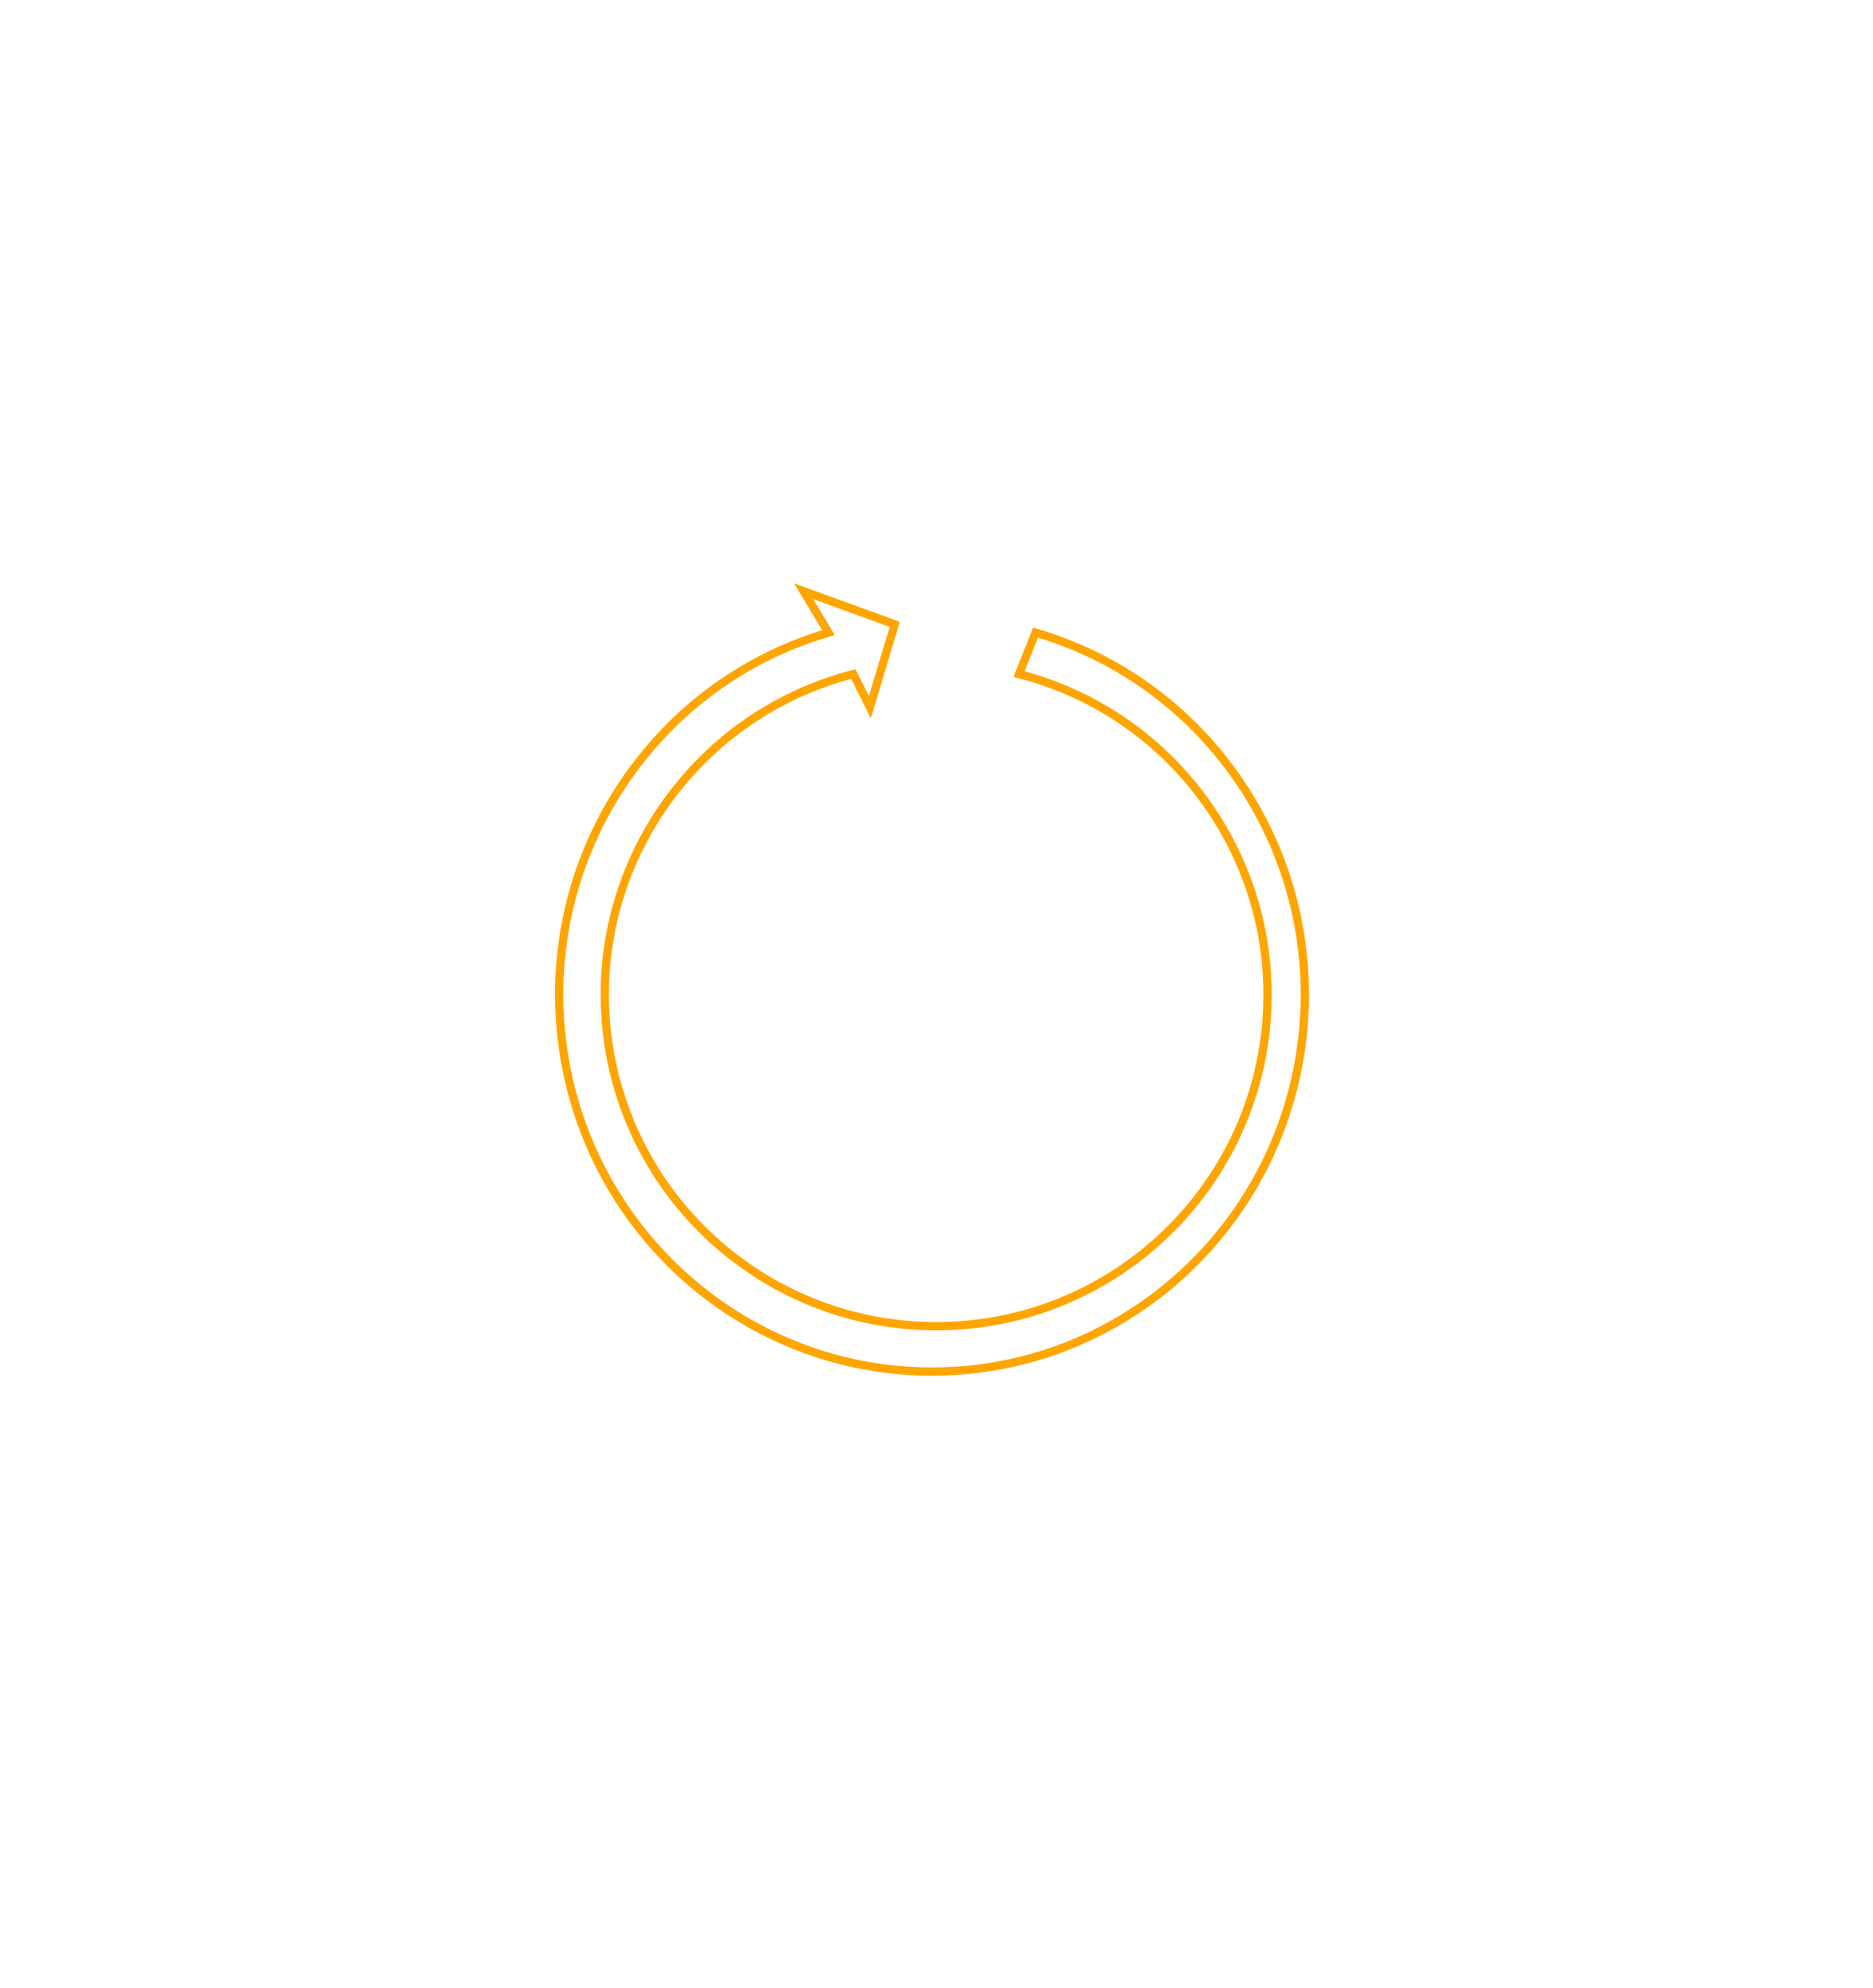
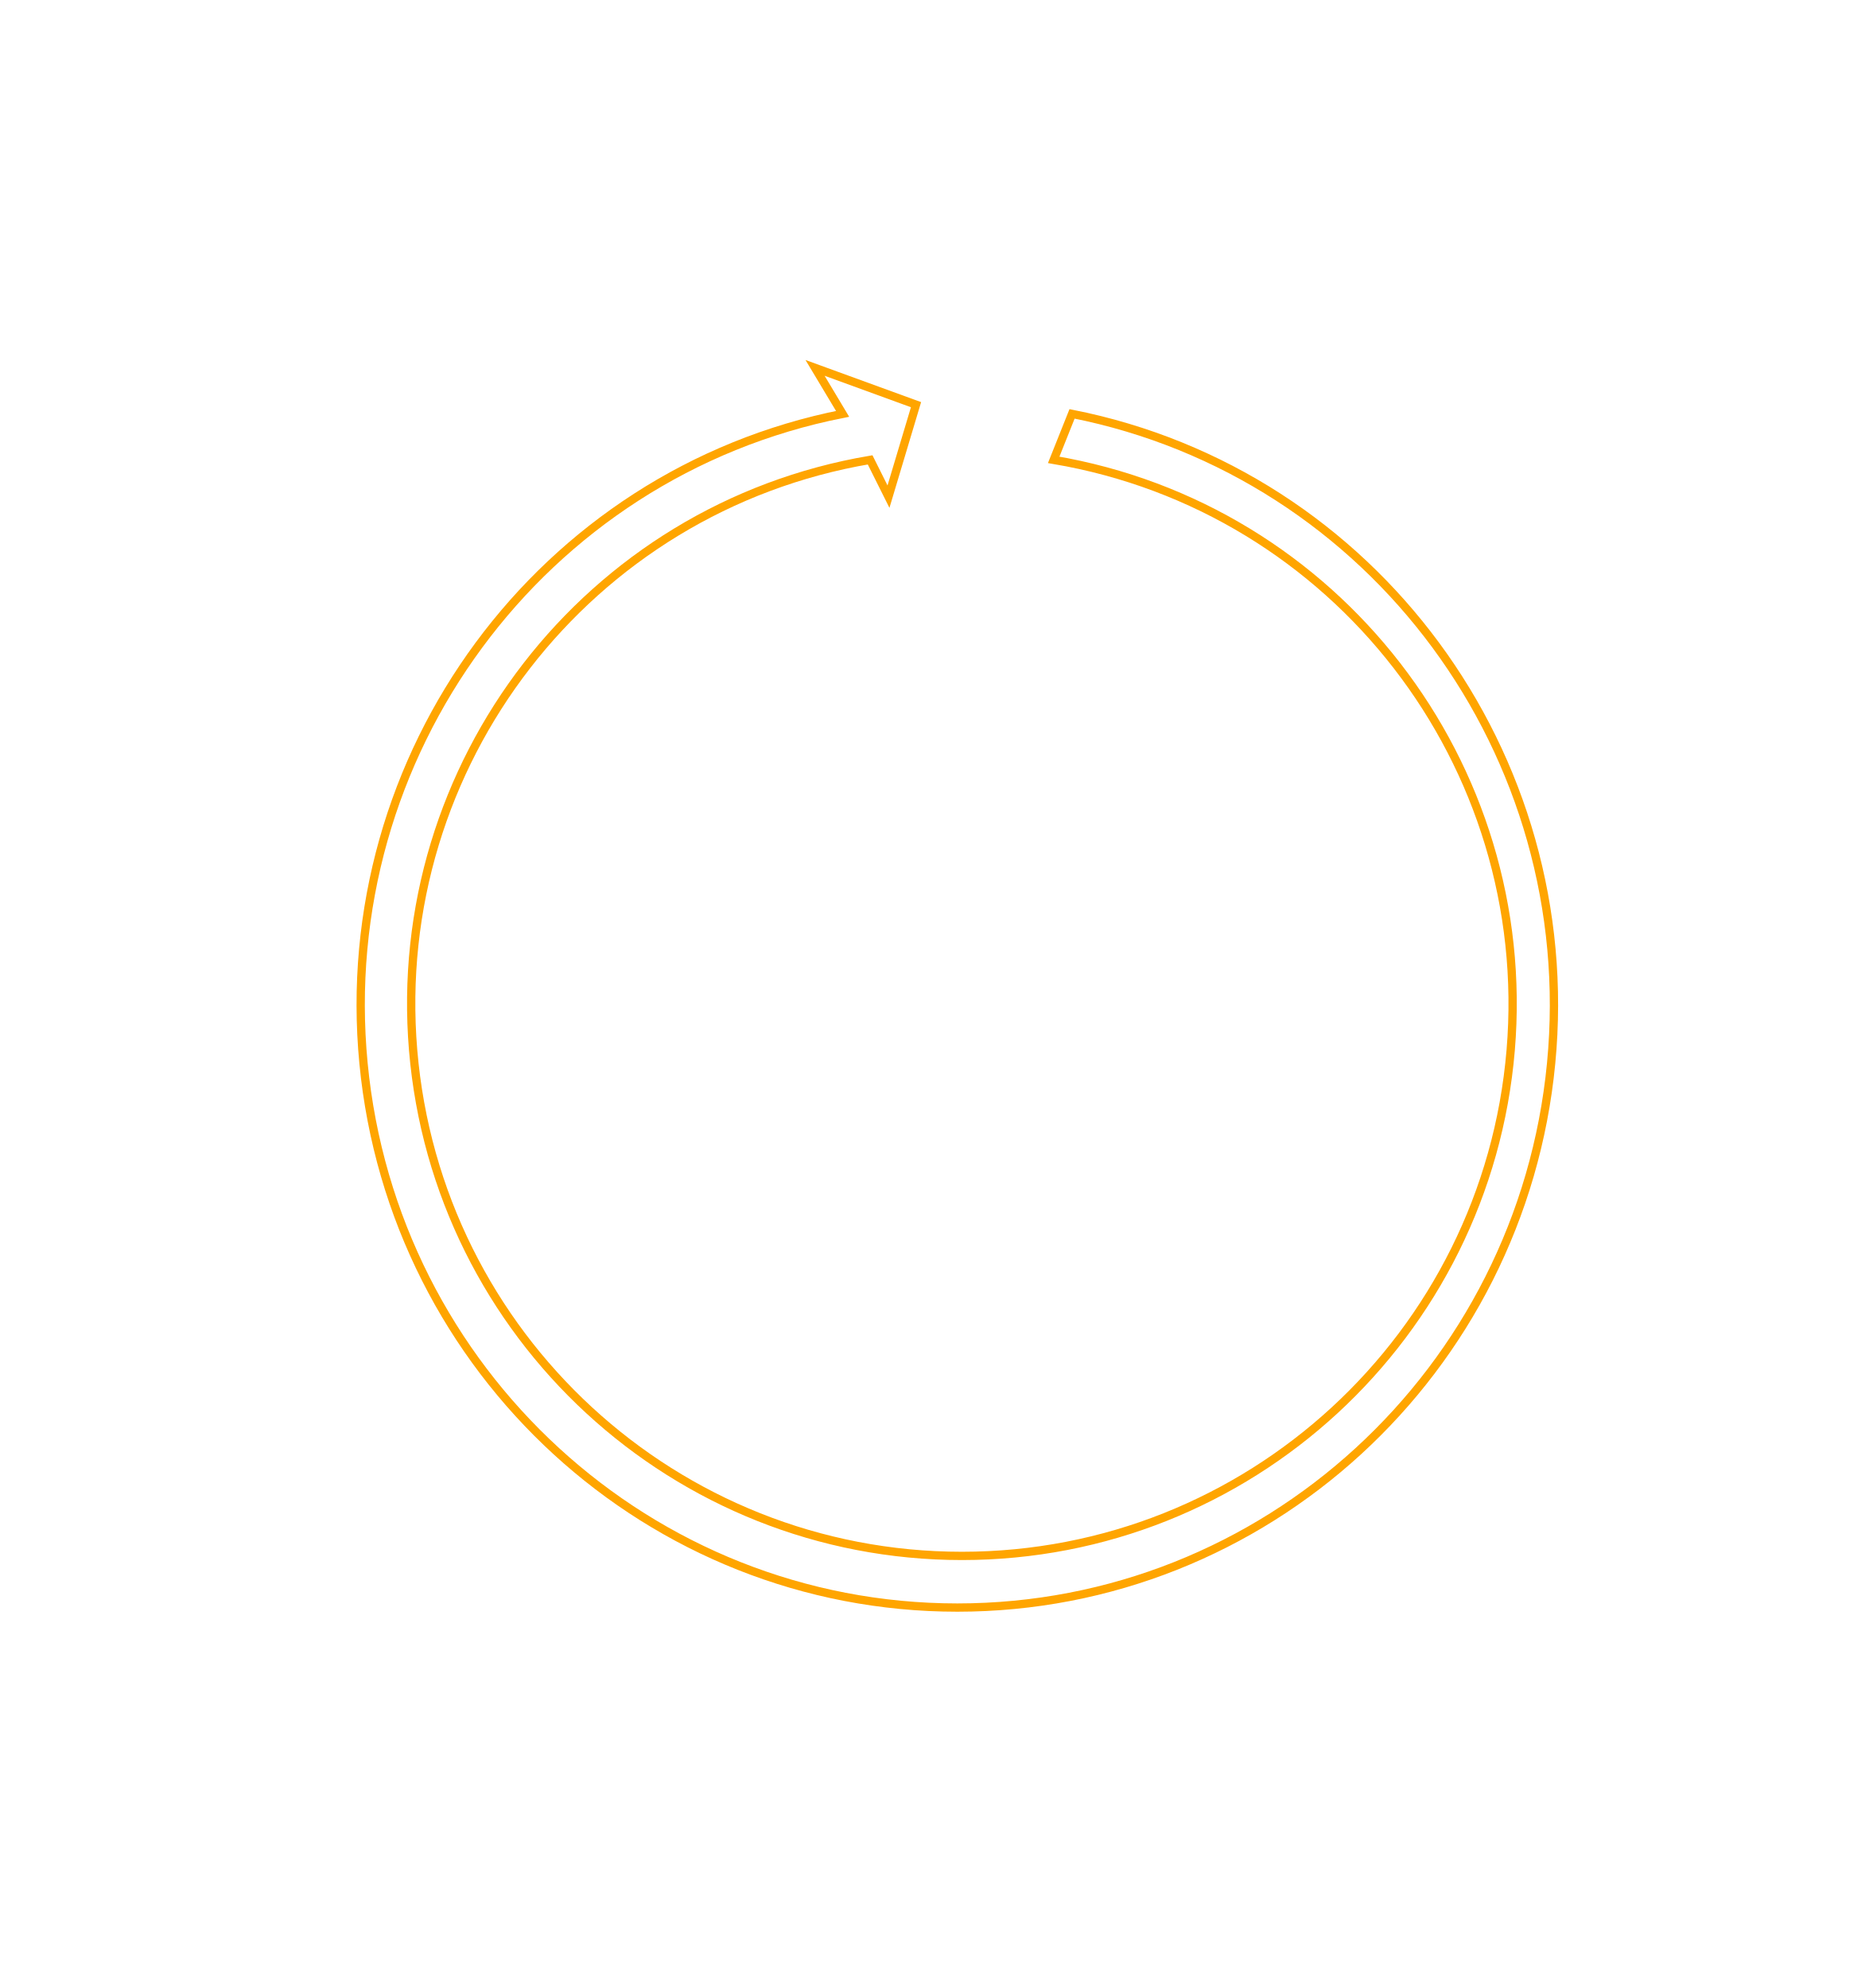
<svg xmlns="http://www.w3.org/2000/svg" width="226" id="svg2" height="240" version="1.1">
  <defs id="defs3031" />
-   <path fill="none" stroke="#ffa500" stroke-width="1" d="M103,81.375   A 40 40 0 1 0 123,81.375   l 2,-5   A 45 45.5 0 1 1 100,76.375   l -3,-5   l 11,4   l -3,10   z" />
+   <path d="m 105.028,55.516 a 66.473,66.626 0 1 0 22.158,0 l 2.216,-5.552 a 72.013,72.733 0 1 1 -27.697,0 l -3.324,-5.552 12.187,4.442 -3.324,11.104 z" style="fill:none;stroke:#ffa500;stroke-width:1" id="path3764" />
</svg>
